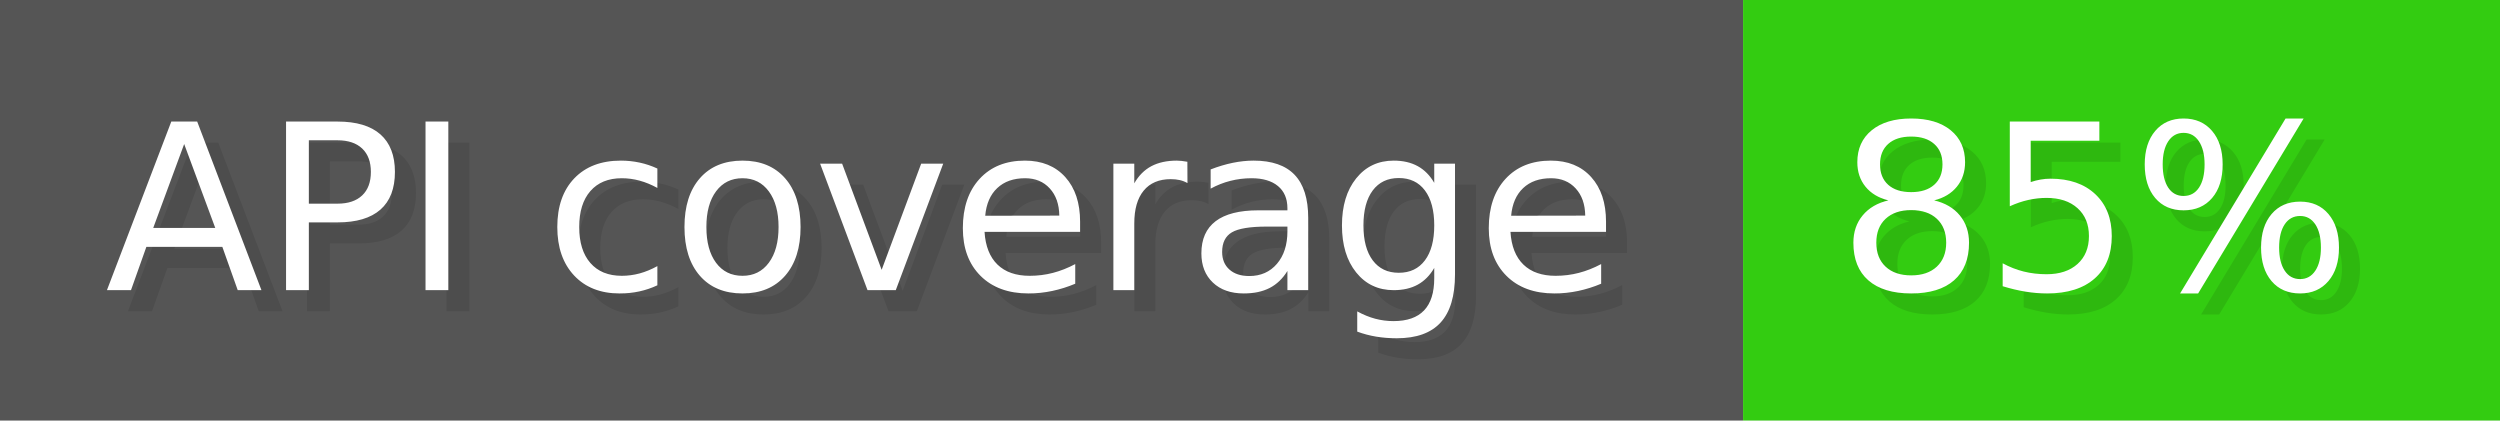
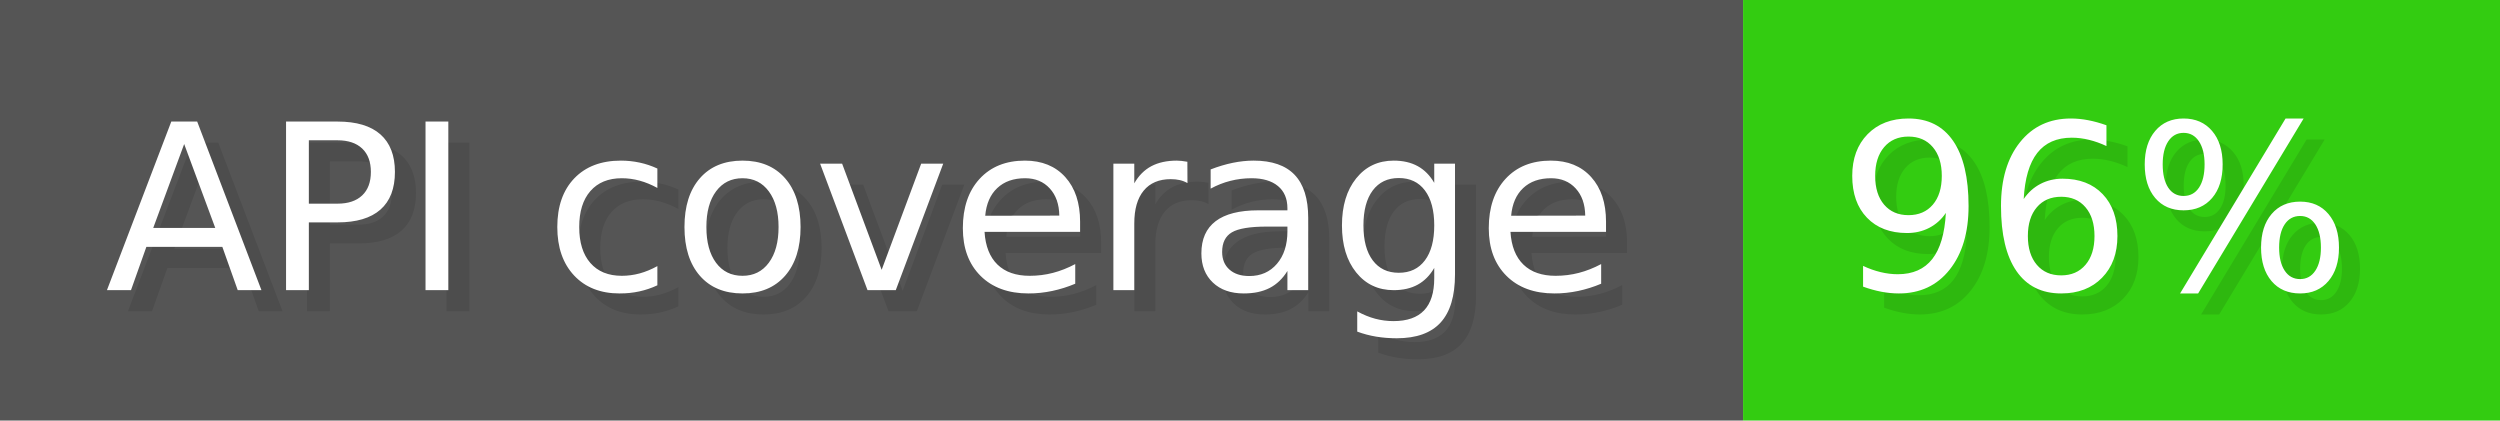
- <svg xmlns="http://www.w3.org/2000/svg" width="118.9" height="20" viewBox="0 0 1189 200" role="img" aria-label="API coverage: 85%">
+ <svg xmlns="http://www.w3.org/2000/svg" width="118.9" height="20" viewBox="0 0 1189 200" role="img" aria-label="API coverage: 96%">
  <g>
    <rect fill="#555" width="829" height="200" />
    <rect fill="#3C1" x="829" width="360" height="200" />
  </g>
  <g aria-hidden="true" fill="#fff" text-anchor="start" font-family="Verdana,DejaVu Sans,sans-serif" font-size="110">
    <text x="60" y="148" textLength="729" fill="#000" opacity="0.1">API coverage</text>
    <text x="50" y="138" textLength="729">API coverage</text>
-     <text x="884" y="148" textLength="260" fill="#000" opacity="0.1">85%</text>
-     <text x="874" y="138" textLength="260">85%</text>
+     <text x="884" y="148" textLength="260" fill="#000" opacity="0.1">96%</text>
+     <text x="874" y="138" textLength="260">96%</text>
  </g>
</svg>
